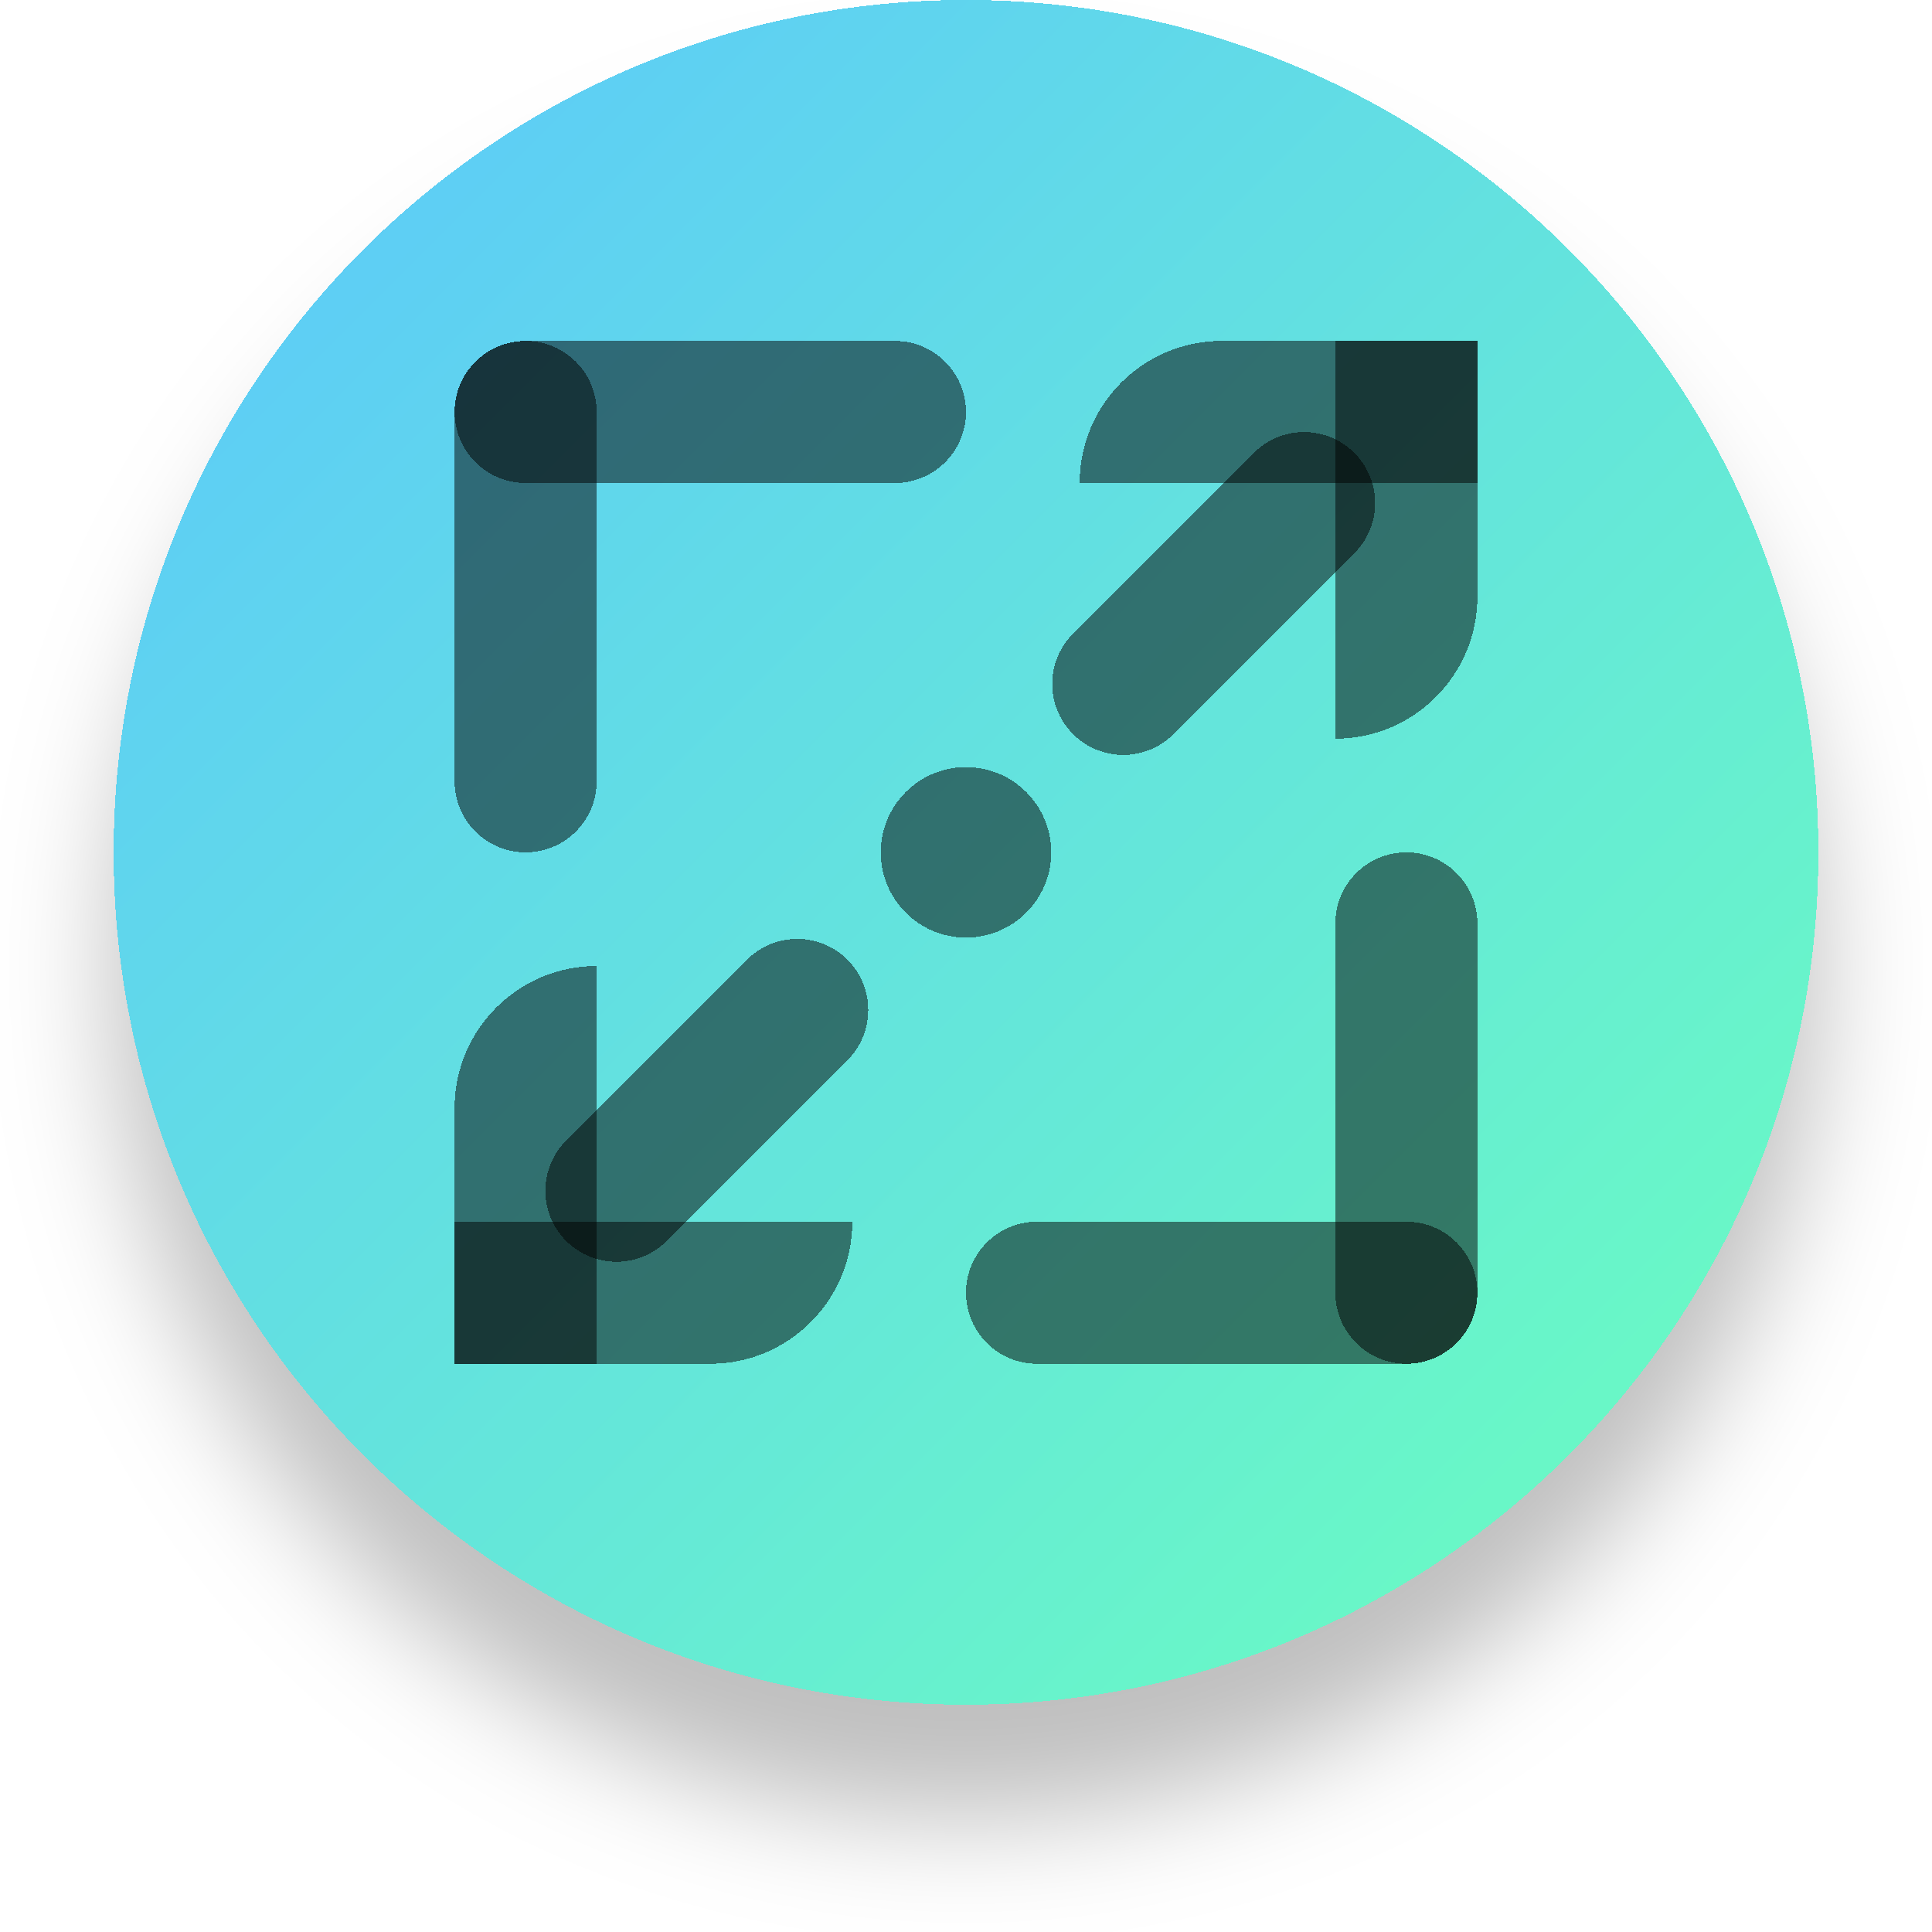
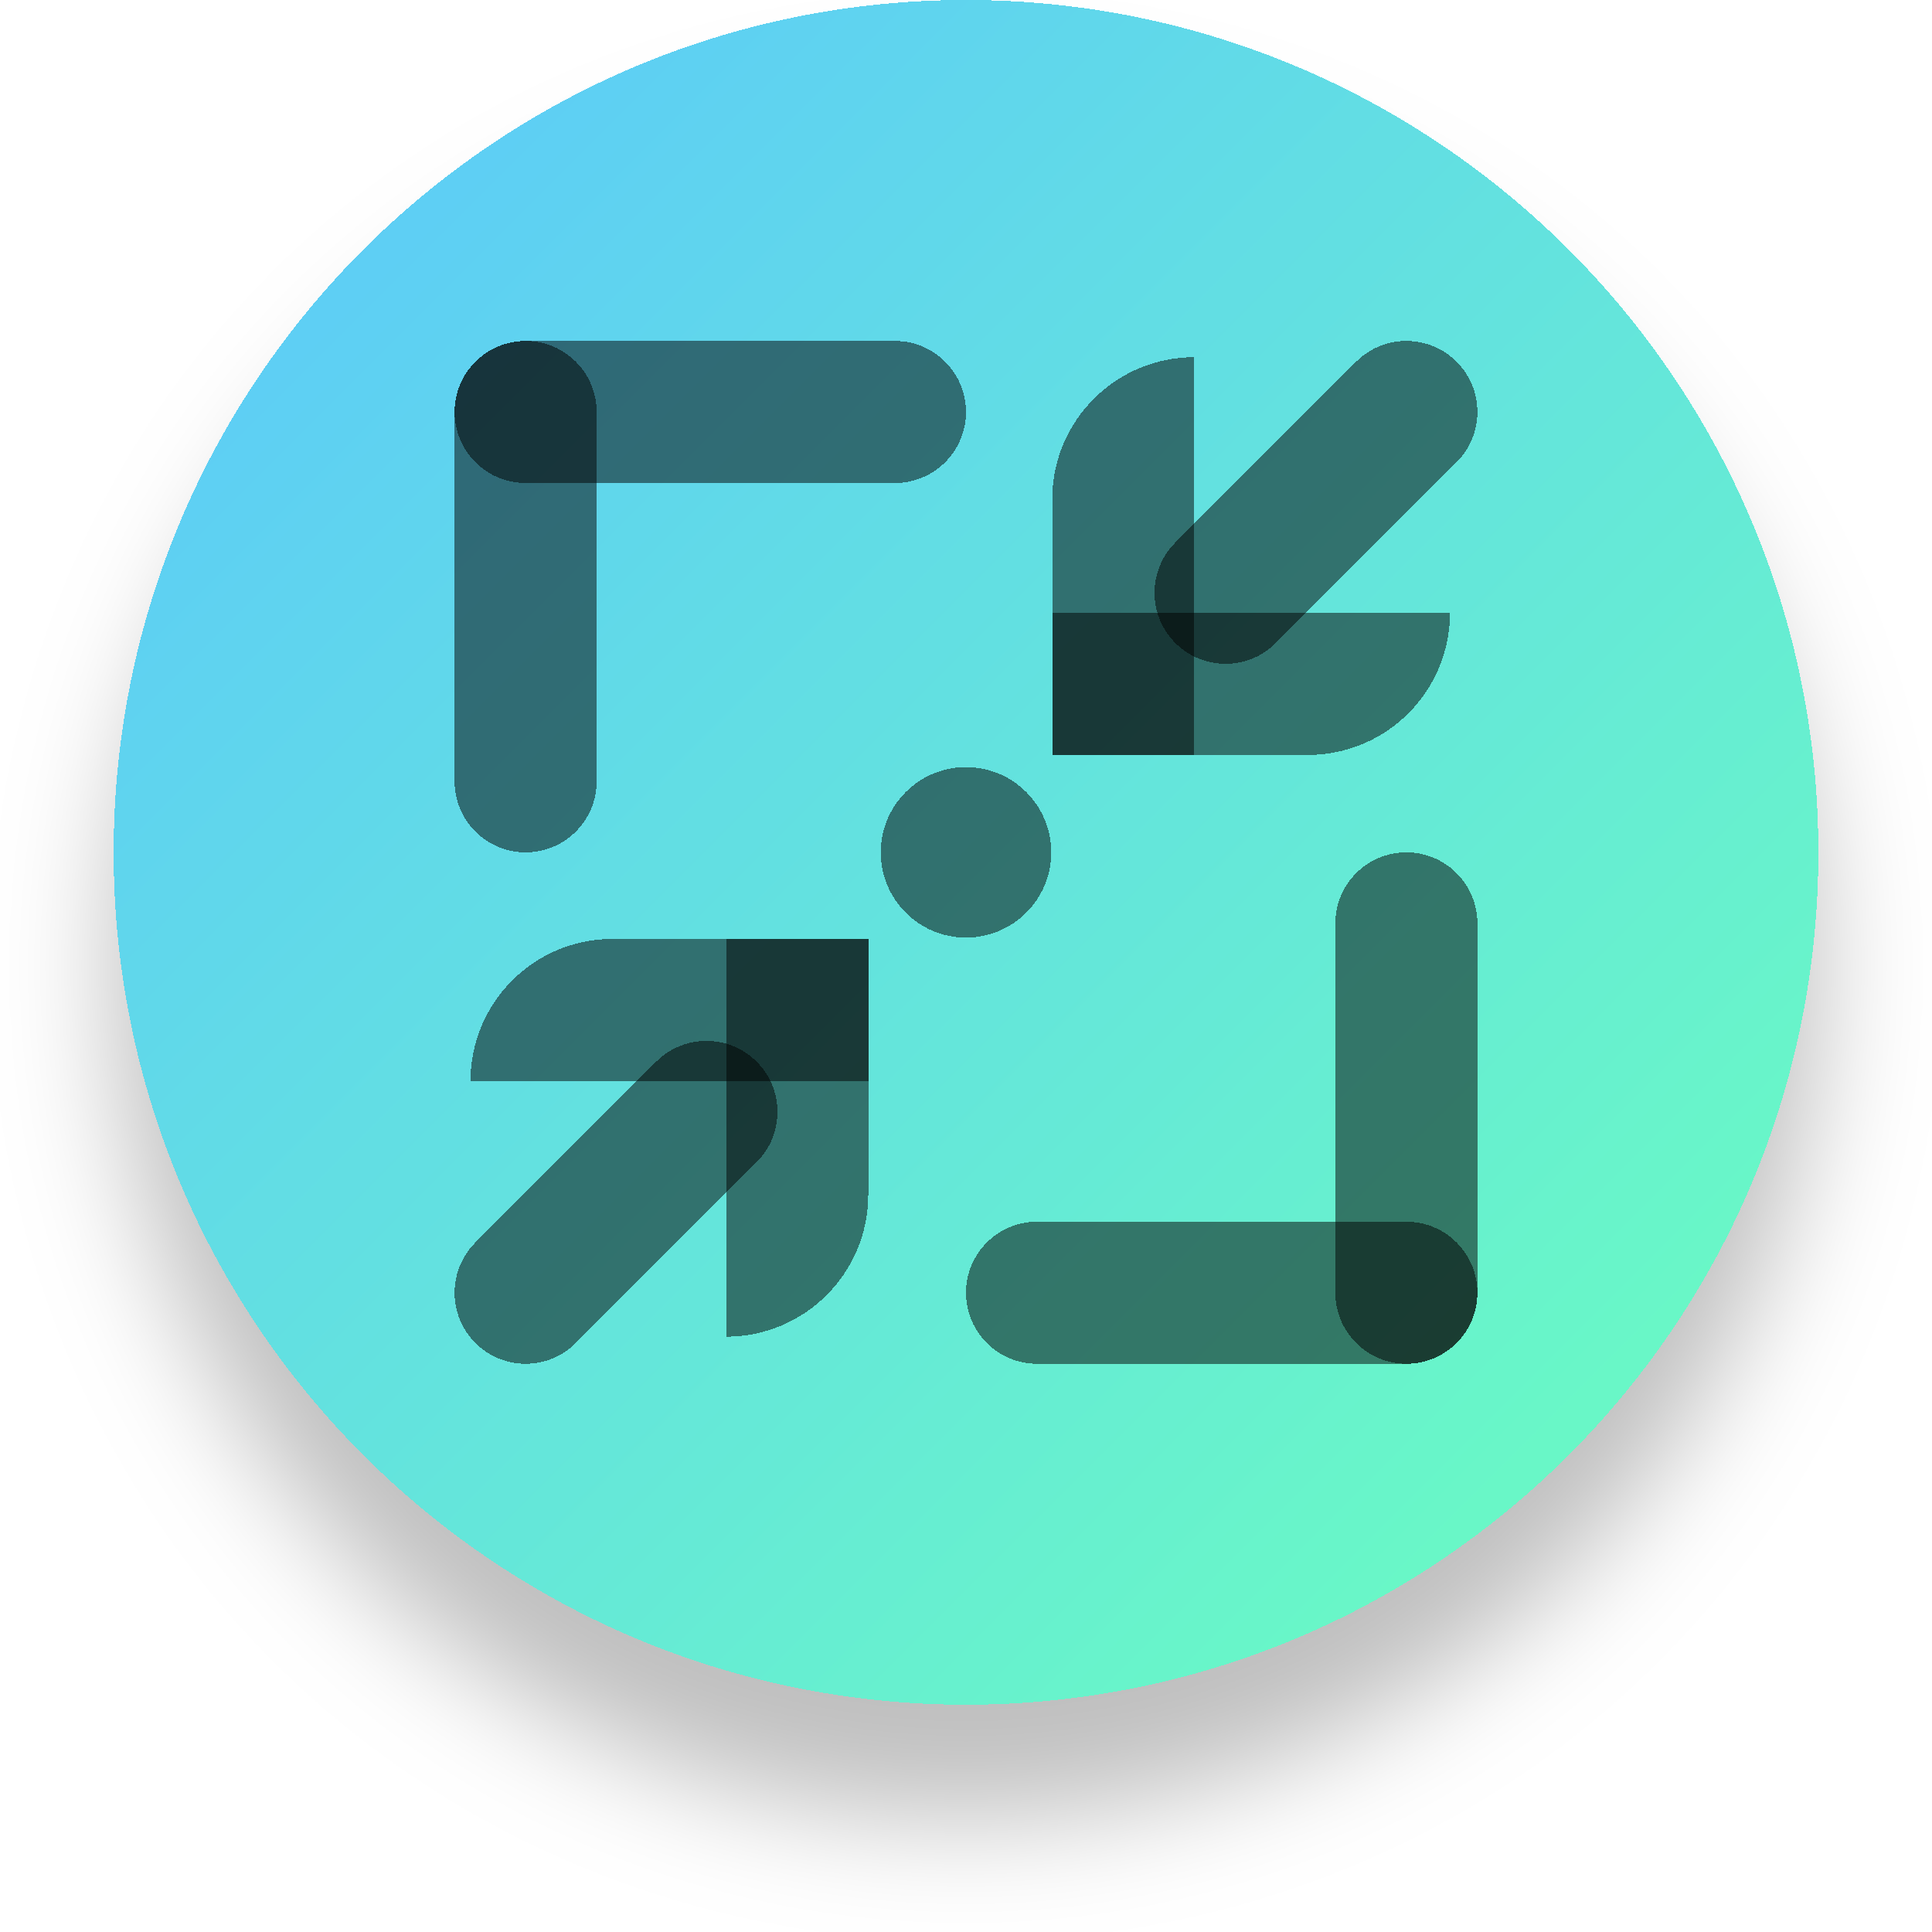
<svg xmlns="http://www.w3.org/2000/svg" width="68" height="68" viewBox="0 0 68 68" fill="none">
-   <g filter="url(#filter0_d_11_8)">
-     <path d="M64 30C64 46.569 50.569 60 34 60C17.431 60 4 46.569 4 30C4 13.431 17.431 0 34 0C50.569 0 64 13.431 64 30Z" fill="url(#paint0_linear_11_8)" shape-rendering="crispEdges" />
+   <g filter="url(#filter0_d_14_6)">
+     <path d="M64 30C64 46.569 50.569 60 34 60C17.431 60 4 46.569 4 30C4 13.431 17.431 0 34 0C50.569 0 64 13.431 64 30Z" fill="url(#paint0_linear_14_6)" shape-rendering="crispEdges" />
    <path d="M16 14.5C16 13.119 17.119 12 18.5 12H31.5C32.881 12 34 13.119 34 14.5C34 15.881 32.881 17 31.5 17H18.5C17.119 17 16 15.881 16 14.5Z" fill="black" fill-opacity="0.5" shape-rendering="crispEdges" />
    <path d="M52 45.5C52 46.881 50.881 48 49.5 48H36.5C35.119 48 34 46.881 34 45.5C34 44.119 35.119 43 36.5 43H49.5C50.881 43 52 44.119 52 45.5Z" fill="black" fill-opacity="0.5" shape-rendering="crispEdges" />
    <path d="M18.5 12C19.881 12 21 13.119 21 14.5V27.5C21 28.881 19.881 30 18.5 30C17.119 30 16 28.881 16 27.5V14.5C16 13.119 17.119 12 18.5 12Z" fill="black" fill-opacity="0.5" shape-rendering="crispEdges" />
    <path d="M49.5 48C48.119 48 47 46.881 47 45.5V32.5C47 31.119 48.119 30 49.5 30C50.881 30 52 31.119 52 32.5V45.5C52 46.881 50.881 48 49.5 48Z" fill="black" fill-opacity="0.5" shape-rendering="crispEdges" />
-     <path d="M52 17H38C38 14.239 40.239 12 43 12H52V17Z" fill="black" fill-opacity="0.5" shape-rendering="crispEdges" />
-     <path d="M16 43H30C30 45.761 27.761 48 25 48H16V43Z" fill="black" fill-opacity="0.5" shape-rendering="crispEdges" />
-     <path d="M52 12V21C52 23.761 49.761 26 47 26V12H52Z" fill="black" fill-opacity="0.5" shape-rendering="crispEdges" />
-     <path d="M16 48V39C16 36.239 18.239 34 21 34V48H16Z" fill="black" fill-opacity="0.5" shape-rendering="crispEdges" />
-     <path d="M37.768 25.839C36.791 24.863 36.791 23.28 37.768 22.303L44.132 15.939C45.108 14.963 46.691 14.963 47.667 15.939C48.644 16.916 48.644 18.499 47.667 19.475L41.303 25.839C40.327 26.815 38.744 26.815 37.768 25.839Z" fill="black" fill-opacity="0.5" shape-rendering="crispEdges" />
-     <path d="M19.928 43.678C18.952 42.702 18.952 41.119 19.928 40.143L26.292 33.779C27.269 32.802 28.852 32.802 29.828 33.779C30.804 34.755 30.804 36.338 29.828 37.314L23.464 43.678C22.488 44.654 20.905 44.654 19.928 43.678Z" fill="black" fill-opacity="0.5" shape-rendering="crispEdges" />
+     <path d="M37.035 21.571H51.035C51.035 24.332 48.797 26.571 46.035 26.571H37.035V21.571Z" fill="black" fill-opacity="0.5" shape-rendering="crispEdges" />
+     <path d="M30.56 38.047H16.56C16.56 35.285 18.799 33.047 21.56 33.047H30.56V38.047Z" fill="black" fill-opacity="0.5" shape-rendering="crispEdges" />
+     <path d="M37.035 26.571V17.571C37.035 14.81 39.274 12.571 42.035 12.571V26.571H37.035Z" fill="black" fill-opacity="0.5" shape-rendering="crispEdges" />
+     <path d="M30.56 33.047V42.047C30.56 44.808 28.322 47.047 25.56 47.047V33.047H30.56Z" fill="black" fill-opacity="0.5" shape-rendering="crispEdges" />
+     <path d="M51.268 12.732C52.244 13.709 52.244 15.291 51.268 16.268L44.904 22.632C43.928 23.608 42.345 23.608 41.368 22.632C40.392 21.655 40.392 20.073 41.368 19.096L47.732 12.732C48.709 11.756 50.291 11.756 51.268 12.732Z" fill="black" fill-opacity="0.5" shape-rendering="crispEdges" />
+     <path d="M26.632 37.368C27.608 38.345 27.608 39.928 26.632 40.904L20.268 47.268C19.291 48.244 17.709 48.244 16.732 47.268C15.756 46.291 15.756 44.709 16.732 43.732L23.096 37.368C24.073 36.392 25.655 36.392 26.632 37.368Z" fill="black" fill-opacity="0.5" shape-rendering="crispEdges" />
    <path d="M37 30C37 31.657 35.657 33 34 33C32.343 33 31 31.657 31 30C31 28.343 32.343 27 34 27C35.657 27 37 28.343 37 30Z" fill="black" fill-opacity="0.5" shape-rendering="crispEdges" />
  </g>
  <defs>
-     <filter id="filter0_d_11_8" x="0" y="0" width="68" height="68" filterUnits="userSpaceOnUse" color-interpolation-filters="sRGB">
+     <filter id="filter0_d_14_6" x="0" y="0" width="68" height="68" filterUnits="userSpaceOnUse" color-interpolation-filters="sRGB">
      <feFlood flood-opacity="0" result="BackgroundImageFix" />
      <feColorMatrix in="SourceAlpha" type="matrix" values="0 0 0 0 0 0 0 0 0 0 0 0 0 0 0 0 0 0 127 0" result="hardAlpha" />
      <feOffset dy="4" />
      <feGaussianBlur stdDeviation="2" />
      <feComposite in2="hardAlpha" operator="out" />
      <feColorMatrix type="matrix" values="0 0 0 0 0 0 0 0 0 0 0 0 0 0 0 0 0 0 0.25 0" />
-       <feBlend mode="normal" in2="BackgroundImageFix" result="effect1_dropShadow_11_8" />
-       <feBlend mode="normal" in="SourceGraphic" in2="effect1_dropShadow_11_8" result="shape" />
+       <feBlend mode="normal" in2="BackgroundImageFix" result="effect1_dropShadow_14_6" />
+       <feBlend mode="normal" in="SourceGraphic" in2="effect1_dropShadow_14_6" result="shape" />
    </filter>
-     <linearGradient id="paint0_linear_11_8" x1="4.041" y1="-2" x2="64.041" y2="58" gradientUnits="userSpaceOnUse">
+     <linearGradient id="paint0_linear_14_6" x1="4.041" y1="-2" x2="64.041" y2="58" gradientUnits="userSpaceOnUse">
      <stop stop-color="#5BC5FF" />
      <stop offset="1" stop-color="#6BFFBE" />
    </linearGradient>
  </defs>
</svg>
